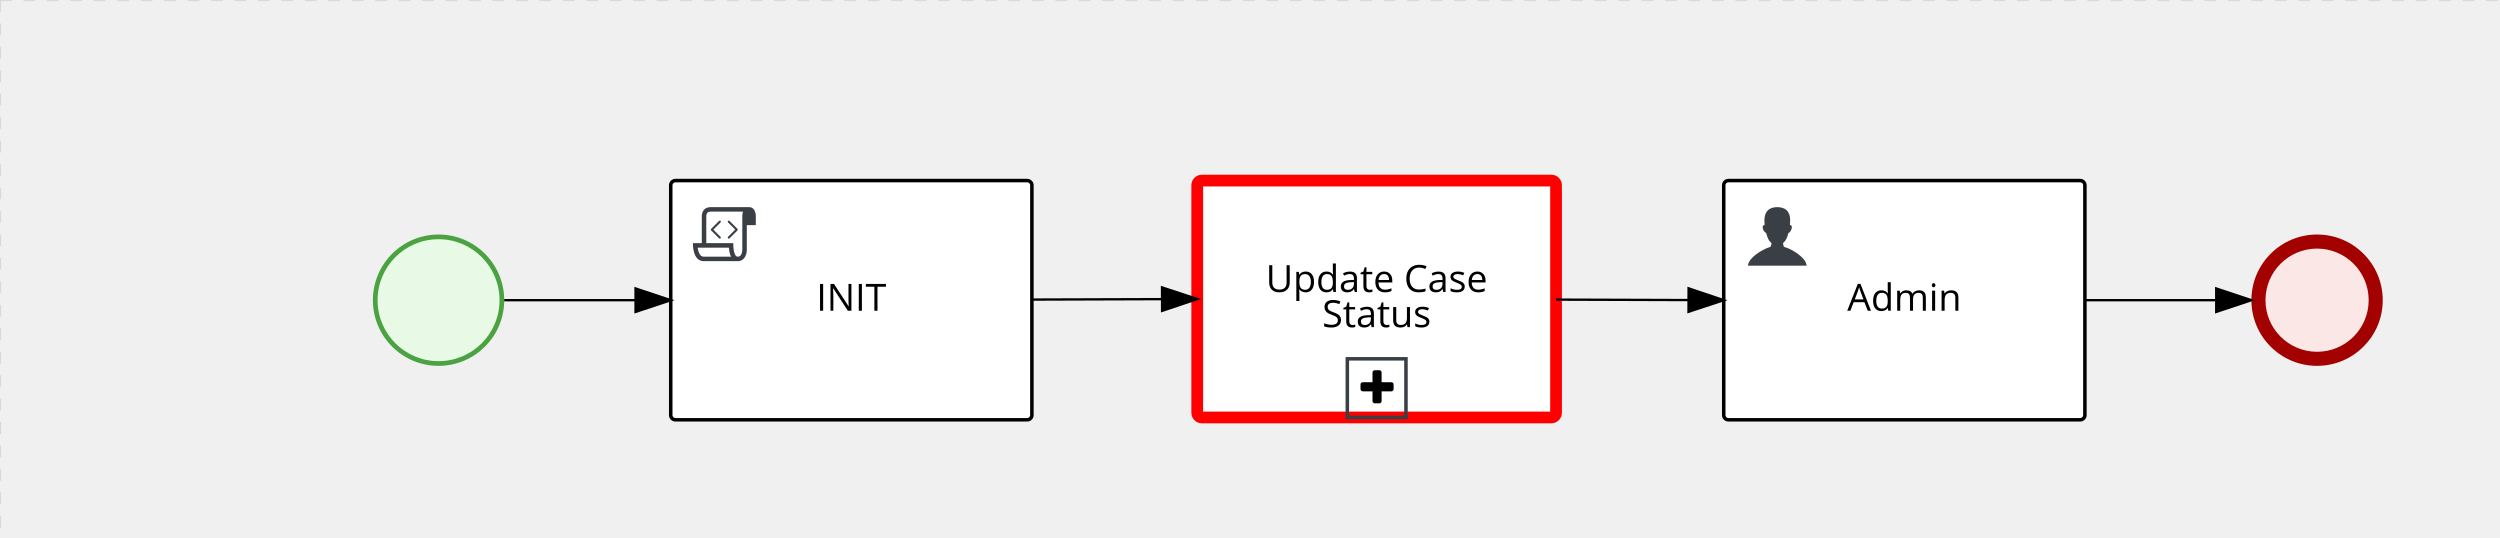
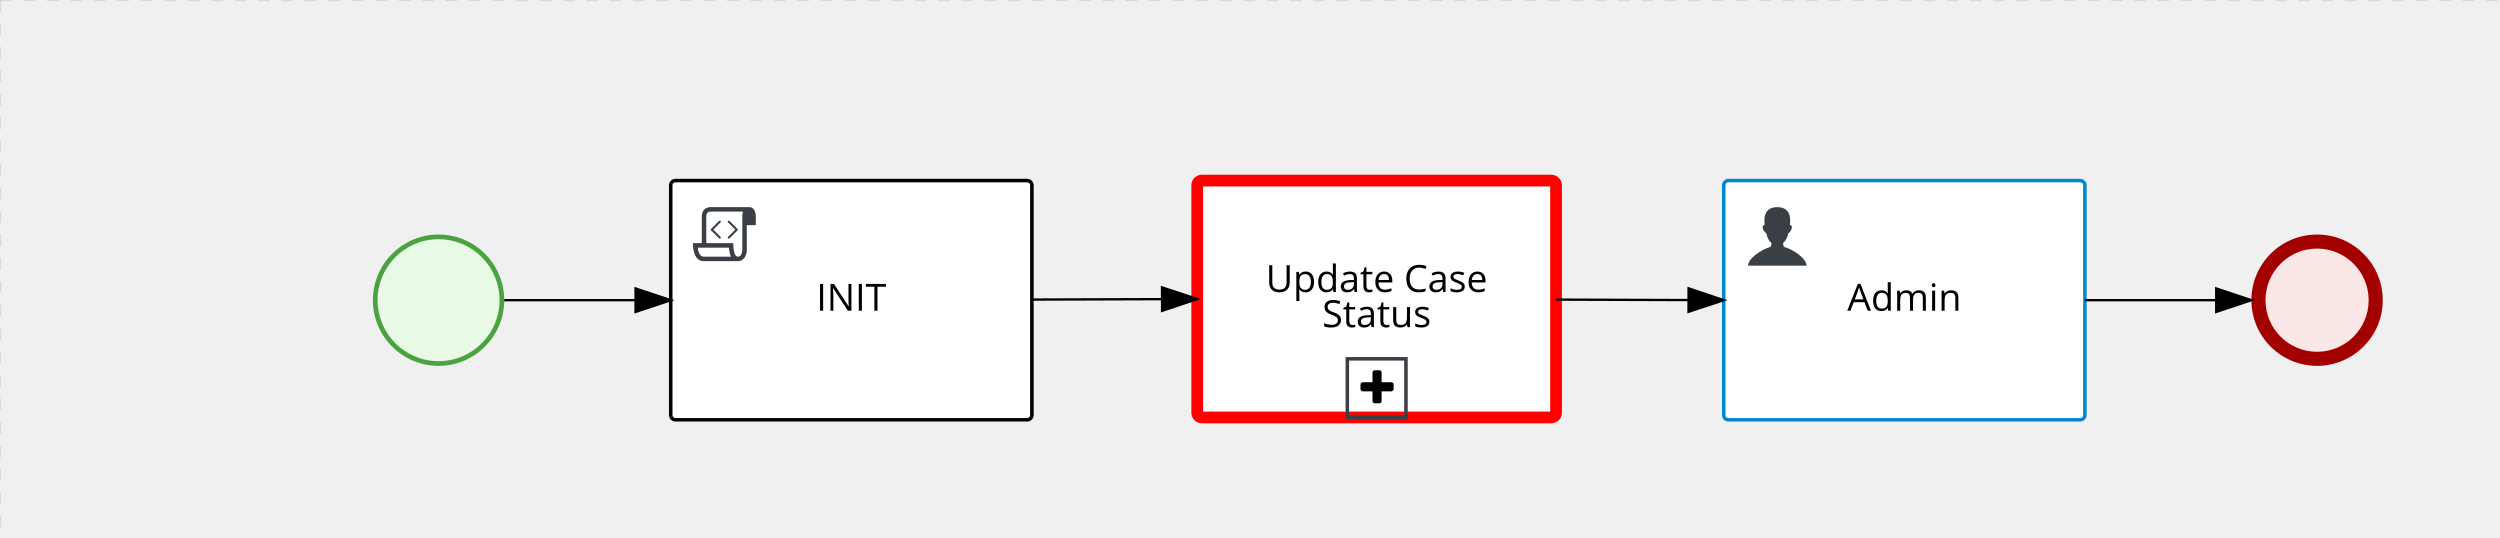
<svg xmlns="http://www.w3.org/2000/svg" version="1.1" width="1066" height="229" viewBox="0 0 1066 229">
  <defs />
  <g transform="matrix(1,0,0,1,0,0)">
    <g>
      <g>
        <g>
          <path fill="none" stroke="#d3d3d3" paint-order="fill stroke markers" d=" M 0 0 L 1200 0" stroke-miterlimit="10" stroke-opacity="0.8" stroke-dasharray="5" />
        </g>
        <g>
          <path fill="none" stroke="#d3d3d3" paint-order="fill stroke markers" d=" M 0 0 L 0 800" stroke-miterlimit="10" stroke-opacity="0.8" stroke-dasharray="5" />
        </g>
      </g>
      <g id="_83CFDDAB-8AC1-435E-A8AA-90703578C0D5" bpmn2nodeid="_83CFDDAB-8AC1-435E-A8AA-90703578C0D5" transform="matrix(1,0,0,1,510.5,77)">
        <g>
          <path fill="none" stroke="none" />
        </g>
        <g transform="matrix(1,0,0,1,0,0)">
          <path fill="#ffffff" stroke="none" id="_83CFDDAB-8AC1-435E-A8AA-90703578C0D5?shapeType=BACKGROUND" paint-order="stroke fill markers" d=" M 2 0 L 151 0 L 151 0 A 2 2 0 0 1 153 2 L 153 99 L 153 99 A 2 2 0 0 1 151 101 L 2 101 L 2 101 A 2 2 0 0 1 0 99 L 0 2 L 0 2 A 2 2 0 0 1 2 0 Z" />
        </g>
        <g transform="matrix(1,0,0,1,0,0)">
          <path fill="none" stroke="rgb(255,0,0)" id="_83CFDDAB-8AC1-435E-A8AA-90703578C0D5?shapeType=BORDER&amp;renderType=STROKE" paint-order="fill stroke markers" d=" M 2 0 L 151 0 L 151 0 A 2 2 0 0 1 153 2 L 153 99 L 153 99 A 2 2 0 0 1 151 101 L 2 101 L 2 101 A 2 2 0 0 1 0 99 L 0 2 L 0 2 A 2 2 0 0 1 2 0 Z" stroke-miterlimit="10" stroke-width="5" stroke-dasharray="" />
        </g>
        <g transform="matrix(1,0,0,1,1,10)">
          <g transform="matrix(1,0,0,1,0,0)">
            <g transform="matrix(1,0,0,1,63,66)">
              <path fill="none" stroke="#393f44" id="_83CFDDAB-8AC1-435E-A8AA-90703578C0D5_subProcessReusableNormalBoundingBox" paint-order="fill stroke markers" d=" M 0 0 L 25 0 L 25 25 L 0 25 L 0 0 Z Z" stroke-miterlimit="10" stroke-width="1.5" stroke-dasharray="" />
            </g>
            <g transform="matrix(0.04,0,0,0.04,68.64,69.6)">
              <path fill="#000000" stroke="#000000" id="_83CFDDAB-8AC1-435E-A8AA-90703578C0D5_subProcessReusableNormalReusableIcon" paint-order="fill stroke markers" d=" M 0 0 M 352 184 L 352 232 C 352 238.7 349.7 244.3 345 249 C 340.3 253.7 334.7 256 328 256 L 224 256 L 224 360 C 224 366.7 221.7 372.3 217 377 C 212.3 381.7 206.7 384 200 384 L 152 384 C 145.3 384 139.7 381.7 135 377 C 130.3 372.3 128 366.7 128 360 L 128 256 L 24 256 C 17.3 256 11.7 253.7 7 249 C 2.3 244.3 0 238.7 0 232 L 0 184 C 0 177.3 2.3 171.7 7 167 C 11.7 162.3 17.3 160 24 160 L 128 160 L 128 56 C 128 49.3 130.3 43.7 135 39 C 139.7 34.3 145.3 32 152 32 L 200 32 C 206.7 32 212.3 34.3 217 39 C 221.7 43.7 224 49.3 224 56 L 224 160 L 328 160 C 334.7 160 340.3 162.3 345 167 C 349.7 171.7 352 177.3 352 184 Z" stroke-miterlimit="10" stroke-dasharray="" />
            </g>
          </g>
        </g>
        <g transform="matrix(1,0,0,1,12.82,10)">
          <g transform="matrix(1,0,0,1,0,0)">
            <g transform="matrix(1,0,0,1,63,66)">
              <path fill="none" stroke="none" />
            </g>
            <g transform="matrix(0.04,0,0,0.04,68.64,69.6)">
              <path fill="none" stroke="none" />
            </g>
            <g transform="matrix(0.04,0,0,0.04,40.32,71.04)">
              <path fill="none" stroke="none" />
            </g>
            <g transform="matrix(0.04,0,0,0.04,39.36,72)">
              <path fill="none" stroke="none" />
            </g>
          </g>
        </g>
        <g transform="matrix(1,0,0,1,27.15234,35.5)">
          <text fill="#000000" stroke="none" font-family="Open Sans" font-size="12pt" font-style="normal" font-weight="normal" text-decoration="normal" x="49.348" y="12" text-anchor="middle" dominant-baseline="alphabetic">Update Case </text>
          <text fill="#000000" stroke="none" font-family="Open Sans" font-size="12pt" font-style="normal" font-weight="normal" text-decoration="normal" x="49.348" y="27" text-anchor="middle" dominant-baseline="alphabetic">      Status       </text>
        </g>
      </g>
      <g id="_A2F81217-6FDE-4385-BBF5-257F2DAE7D07" bpmn2nodeid="_A2F81217-6FDE-4385-BBF5-257F2DAE7D07" transform="matrix(1,0,0,1,735,77)">
        <g>
          <path fill="none" stroke="none" />
        </g>
        <g transform="matrix(1,0,0,1,0,0)">
          <path fill="#ffffff" stroke="none" id="_A2F81217-6FDE-4385-BBF5-257F2DAE7D07?shapeType=BACKGROUND" paint-order="stroke fill markers" d=" M 2 0 L 152 0 L 152 0 A 2 2 0 0 1 154 2 L 154 100 L 154 100 A 2 2 0 0 1 152 102 L 2 102 L 2 102 A 2 2 0 0 1 0 100 L 0 2 L 0 2 A 2 2 0 0 1 2 0 Z" />
        </g>
        <g transform="matrix(1,0,0,1,0,0)">
-           <path fill="none" stroke="#000000" id="_A2F81217-6FDE-4385-BBF5-257F2DAE7D07?shapeType=BORDER&amp;renderType=STROKE" paint-order="fill stroke markers" d=" M 2 0 L 152 0 L 152 0 A 2 2 0 0 1 154 2 L 154 100 L 154 100 A 2 2 0 0 1 152 102 L 2 102 L 2 102 A 2 2 0 0 1 0 100 L 0 2 L 0 2 A 2 2 0 0 1 2 0 Z" stroke-miterlimit="10" stroke-width="1.5" stroke-dasharray="" />
+           <path fill="none" stroke="rgb(0,136,206)" id="_A2F81217-6FDE-4385-BBF5-257F2DAE7D07?shapeType=BORDER&amp;renderType=STROKE" paint-order="fill stroke markers" d=" M 2 0 L 152 0 L 152 0 A 2 2 0 0 1 154 2 L 154 100 L 154 100 A 2 2 0 0 1 152 102 L 2 102 L 2 102 A 2 2 0 0 1 0 100 L 0 2 L 0 2 A 2 2 0 0 1 2 0 Z" stroke-miterlimit="10" stroke-width="1.5" stroke-dasharray="" />
        </g>
        <g>
          <g transform="matrix(0.06,0,0,0.06,9.4,9.4)">
            <g transform="matrix(1,0,0,1,0,0)">
              <path fill="#393f44" stroke="none" id="_A2F81217-6FDE-4385-BBF5-257F2DAE7D07_task__JrCX__gE2q" paint-order="stroke fill markers" d=" M 0 0 M 16 445.21 C 16 440.869 18.784 431.129 22.001 424.217 C 35.768 394.64 77.283 359.28 129 333.084 C 144.516 325.224 157.347 319.964 167.807 317.174 C 171.932 316.074 175.729 314.414 176.525 313.363 C 178.894 310.234 180.914 302.908 181.727 294.5 L 182.5 286.5 L 178.507 283.455 C 166.303 274.146 154.284 251.678 148.04 226.5 C 145.611 216.707 145.056 215.462 142.984 215.158 C 141.703 214.97 138.083 212.243 134.939 209.099 C 123.233 197.393 116.891 177.376 121.44 166.49 C 123.002 162.751 128.155 159.01 131.75 159.004 C 134.448 159 134.471 158.603 132.914 138.788 C 130.927 113.496 134.279 92.265 143.132 74.076 C 152.232 55.38 167.569 42.882 189.049 36.66 C 210.203 30.532 237.797 30.532 258.951 36.66 C 300.042 48.563 318.958 83.806 314.955 141 C 314.32 150.075 313.624 157.788 313.409 158.14 C 313.194 158.493 314.575 159.073 316.479 159.43 C 328.929 161.766 330.986 177.018 321.496 196.621 C 316.903 206.109 309.357 214.508 304.817 215.185 C 303.023 215.453 302.293 217.146 299.943 226.5 C 296.659 239.567 294.474 245.305 287.948 257.995 C 282.491 268.606 273.035 281.109 268.108 284.229 L 264.871 286.278 L 265.518 292.889 C 266.345 301.33 268.639 309.871 270.877 312.837 C 272.067 314.415 275.002 315.79 280.063 317.139 C 291.069 320.075 303.617 325.274 321 334.102 C 369.815 358.891 410.848 393.758 425.032 422.5 C 429.07 430.682 432 440.232 432 445.21 L 432 448 L 224 448 L 16 448 L 16 445.21 Z" />
            </g>
          </g>
        </g>
        <g transform="matrix(1,0,0,1,4.04,13.68)">
          <g transform="matrix(0.04,0,0,0.04,63.36,69.12)">
            <g transform="matrix(1,0,0,1,0,0)">
              <path fill="none" stroke="none" />
            </g>
            <g transform="matrix(1,0,0,1,0,0)">
              <path fill="none" stroke="none" />
            </g>
          </g>
        </g>
        <g transform="matrix(1,0,0,1,52.66016,43.5)">
          <text fill="#000000" stroke="none" font-family="Open Sans" font-size="12pt" font-style="normal" font-weight="normal" text-decoration="normal" x="24.34" y="12" text-anchor="middle" dominant-baseline="alphabetic">Admin</text>
        </g>
      </g>
      <g id="_137823B3-1F34-4FEE-A8BB-01F00743B89C" bpmn2nodeid="_137823B3-1F34-4FEE-A8BB-01F00743B89C" transform="matrix(1,0,0,1,960,100)">
        <g>
          <path fill="none" stroke="none" />
        </g>
        <g transform="matrix(0.125,0,0,0.125,0,0)">
          <g transform="matrix(1,0,0,1,0,0)">
            <path fill="#fce7e7" stroke="none" id="_137823B3-1F34-4FEE-A8BB-01F00743B89C?shapeType=BACKGROUND" paint-order="stroke fill markers" d=" M 0 0 M 444 224 C 444 263.9 434.2 300.8 414.4 334.5 C 394.7 368.2 368 394.9 334.4 414.5 C 300.8 434.1 263.9 444 224 444 C 184.1 444 147.2 434.2 113.5 414.4 C 79.8 394.7 53.1 368 33.5 334.4 C 13.9 300.8 4 263.9 4 224 C 4 184.1 13.8 147.2 33.6 113.5 C 53.4 79.8 80.1 53.1 113.6 33.5 C 147.1 13.9 184.1 4 224 4 C 263.9 4 300.8 13.8 334.5 33.6 C 368.2 53.4 394.9 80.1 414.5 113.6 C 434.1 147.1 444 184.1 444 224 Z" />
          </g>
          <g>
            <g transform="matrix(1,0,0,1,0,0)">
              <g transform="matrix(1,0,0,1,0,0)">
                <path fill="#a30000" stroke="none" id="_137823B3-1F34-4FEE-A8BB-01F00743B89C?shapeType=BORDER&amp;renderType=FILL" paint-order="stroke fill markers" d=" M 0 0 M 224 0 C 100.3 0 0 100.3 0 224 C 0 347.7 100.3 448 224 448 C 347.7 448 448 347.7 448 224 C 448 100.3 347.7 0 224 0 Z M 0 0 M 224 400 C 126.8 400 48 321.2 48 224 C 48 126.8 126.8 48 224 48 C 321.2 48 400 126.8 400 224 C 400 321.2 321.2 400 224 400 Z" />
              </g>
            </g>
          </g>
        </g>
        <g transform="matrix(1,0,0,1,28,61)" />
      </g>
      <g id="_F09C0CFE-6281-4852-A034-08C125A4C664" bpmn2nodeid="_F09C0CFE-6281-4852-A034-08C125A4C664" transform="matrix(1,0,0,1,286,77)">
        <g>
          <path fill="none" stroke="none" />
        </g>
        <g transform="matrix(1,0,0,1,0,0)">
          <path fill="#ffffff" stroke="none" id="_F09C0CFE-6281-4852-A034-08C125A4C664?shapeType=BACKGROUND" paint-order="stroke fill markers" d=" M 2 0 L 152 0 L 152 0 A 2 2 0 0 1 154 2 L 154 100 L 154 100 A 2 2 0 0 1 152 102 L 2 102 L 2 102 A 2 2 0 0 1 0 100 L 0 2 L 0 2 A 2 2 0 0 1 2 0 Z" />
        </g>
        <g transform="matrix(1,0,0,1,0,0)">
-           <path fill="none" stroke="rgb(0,0,0)" id="_F09C0CFE-6281-4852-A034-08C125A4C664?shapeType=BORDER&amp;renderType=STROKE" paint-order="fill stroke markers" d=" M 2 0 L 152 0 L 152 0 A 2 2 0 0 1 154 2 L 154 100 L 154 100 A 2 2 0 0 1 152 102 L 2 102 L 2 102 A 2 2 0 0 1 0 100 L 0 2 L 0 2 A 2 2 0 0 1 2 0 Z" stroke-miterlimit="10" stroke-width="1.5" stroke-dasharray="" />
+           <path fill="none" stroke="#000000" id="_F09C0CFE-6281-4852-A034-08C125A4C664?shapeType=BORDER&amp;renderType=STROKE" paint-order="fill stroke markers" d=" M 2 0 L 152 0 L 152 0 A 2 2 0 0 1 154 2 L 154 100 L 154 100 A 2 2 0 0 1 152 102 L 2 102 L 2 102 A 2 2 0 0 1 0 100 L 0 2 L 0 2 A 2 2 0 0 1 2 0 Z" stroke-miterlimit="10" stroke-width="1.5" stroke-dasharray="" />
        </g>
        <g>
          <g transform="matrix(0.06,0,0,0.06,9.4,9.4)">
            <g transform="matrix(1,0,0,1,0,0)">
              <path fill="#393f44" stroke="none" id="_F09C0CFE-6281-4852-A034-08C125A4C664_task__T703__3wNP" paint-order="stroke fill markers" d=" M 0 0 M 197.3 130.2 C 194.4 127.3 189.6 127.3 186.7 130.2 L 130.2 186.7 C 127.3 189.6 127.3 194.4 130.2 197.3 L 186.7 253.8 C 188.1 255.3 190.1 256 192 256 C 193.9 256 195.9 255.3 197.3 253.7 C 200.2 250.8 200.2 246 197.3 243.1 L 146.2 192 L 197.3 140.8 C 200.2 137.9 200.2 133.1 197.3 130.2 Z" />
            </g>
            <g transform="matrix(1,0,0,1,0,0)">
              <path fill="#393f44" stroke="none" id="_F09C0CFE-6281-4852-A034-08C125A4C664_task__T703__gqkB" paint-order="stroke fill markers" d=" M 0 0 M 261.3 130.2 C 258.4 127.3 253.6 127.3 250.7 130.2 C 247.8 133.1 247.8 137.9 250.7 140.8 L 301.8 191.9 L 250.7 243 C 247.8 245.9 247.8 250.7 250.7 253.6 C 252.1 255.3 254.1 256 256 256 C 257.9 256 259.9 255.3 261.3 253.8 L 317.8 197.3 C 320.7 194.4 320.7 189.6 317.8 186.7 L 261.3 130.2 Z" />
            </g>
            <g transform="matrix(1,0,0,1,0,0)">
              <path fill="#393f44" stroke="none" id="_F09C0CFE-6281-4852-A034-08C125A4C664_task__T703__x19X" paint-order="stroke fill markers" d=" M 0 0 M 400 32 C 400 32 152.8 32 128 32 C 62 32 64 96 64 96 L 64 288 L 1 288 C 1 288 -4 416 78 416 L 320 416 C 368 416 384 368 384 336 C 384 314.2 384 224.4 384 160 L 448 160 L 448 96 C 448 96 449 32 400 32 Z M 0 0 M 78 383.9 C 68.5 383.9 61.6 381.1 55.5 374.9 C 43.4 362.4 37.5 339.6 34.9 320 L 256.9 320 C 257.1 322.7 257.3 325.4 257.6 328.2 C 260 351.6 264.7 370.1 271.9 383.9 L 78 383.9 L 78 383.9 Z M 0 0 M 352 336 C 352 345.9 349.6 360.3 342.9 371 C 337.2 380.1 330.4 384 320 384 C 285 384 288 288 288 288 L 96 288 L 96 96 L 96 95.9 L 96 95.1 C 96 90.6 97.6 78.3 104.7 71.2 C 106.5 69.4 111.9 64 128 64 L 356.5 64 C 354.4 72.8 352.8 81.8 352.2 89.9 C 352.2 90.5 352.1 91.1 352.1 91.7 C 352.1 92 352.1 92.3 352.1 92.6 C 352 94.8 352 96 352 96 L 352 160 L 352 336 Z" />
            </g>
          </g>
        </g>
        <g transform="matrix(1,0,0,1,62.08203,43.5)">
          <text fill="#000000" stroke="none" font-family="Open Sans" font-size="12pt" font-style="normal" font-weight="normal" text-decoration="normal" x="14.918" y="12" text-anchor="middle" dominant-baseline="alphabetic">INIT</text>
        </g>
      </g>
      <g id="_7335691F-AD98-4C14-A929-2A382D41CD67" bpmn2nodeid="_7335691F-AD98-4C14-A929-2A382D41CD67" transform="matrix(1,0,0,1,159,100)">
        <g>
          <path fill="none" stroke="none" />
        </g>
        <g transform="matrix(0.125,0,0,0.125,0,0)">
          <g transform="matrix(1,0,0,1,0,0)">
            <path fill="#e8fae6" stroke="none" id="_7335691F-AD98-4C14-A929-2A382D41CD67?shapeType=BACKGROUND" paint-order="stroke fill markers" d=" M 0 0 M 444 224 C 444 263.9 434.2 300.8 414.4 334.5 C 394.7 368.2 368 394.9 334.4 414.5 C 300.8 434.1 263.9 444 224 444 C 184.1 444 147.2 434.2 113.5 414.4 C 79.8 394.7 53.1 368 33.5 334.4 C 13.9 300.8 4 263.9 4 224 C 4 184.1 13.8 147.2 33.6 113.5 C 53.4 79.8 80.1 53.1 113.6 33.5 C 147.1 13.9 184.1 4 224 4 C 263.9 4 300.8 13.8 334.5 33.6 C 368.2 53.4 394.9 80.1 414.5 113.6 C 434.1 147.1 444 184.1 444 224 Z" />
          </g>
          <g>
            <g transform="matrix(1,0,0,1,0,0)">
              <g transform="matrix(1,0,0,1,0,0)">
                <path fill="#4aa241" stroke="none" id="_7335691F-AD98-4C14-A929-2A382D41CD67?shapeType=BORDER&amp;renderType=FILL" paint-order="stroke fill markers" d=" M 0 0 M 224 0 C 100.3 0 0 100.3 0 224 C 0 347.7 100.3 448 224 448 C 347.7 448 448 347.7 448 224 C 448 100.3 347.7 0 224 0 Z M 0 0 M 224 432 C 109.1 432 16 338.9 16 224 C 16 109.1 109.1 16 224 16 C 338.9 16 432 109.1 432 224 C 432 338.9 338.9 432 224 432 Z" />
              </g>
            </g>
          </g>
        </g>
        <g transform="matrix(1,0,0,1,28,61)" />
      </g>
      <g id="_E3A26051-1995-488C-B649-A9F3CAA2D6E3" bpmn2nodeid="_E3A26051-1995-488C-B649-A9F3CAA2D6E3">
        <g>
          <path fill="none" stroke="#000000" paint-order="fill stroke markers" d=" M 215 128 L 271 128" stroke-miterlimit="10" stroke-dasharray="" />
        </g>
        <g transform="matrix(1,0,0,1,215,128)" />
        <g transform="matrix(6.123233995736766e-17,1,-1,6.123233995736766e-17,286,123)">
          <path fill="#000000" stroke="#000000" paint-order="fill stroke markers" d=" M 10 15 L 0 15 L 5 0 Z" stroke-miterlimit="10" stroke-dasharray="" />
        </g>
        <g transform="matrix(1,0,0,1,215,118)" />
      </g>
      <g id="_190F388E-9B3A-46C9-BD38-9F68BAC62FEF" bpmn2nodeid="_190F388E-9B3A-46C9-BD38-9F68BAC62FEF">
        <g>
          <path fill="none" stroke="#000000" paint-order="fill stroke markers" d=" M 440 127.739 L 495.5 127.551" stroke-miterlimit="10" stroke-dasharray="" />
        </g>
        <g transform="matrix(1,0,0,1,440,127.739)" />
        <g transform="matrix(0.003389811,0.9999943,-0.9999943,0.003389811,510.4831,122.5)">
          <path fill="#000000" stroke="#000000" paint-order="fill stroke markers" d=" M 10 15 L 0 15 L 5 0 Z" stroke-miterlimit="10" stroke-dasharray="" />
        </g>
        <g transform="matrix(1,0,0,1,440.0339,117.6195)" />
      </g>
      <g id="_BDFC7CBC-0983-4D8D-801C-761EBE7F382E" bpmn2nodeid="_BDFC7CBC-0983-4D8D-801C-761EBE7F382E">
        <g>
          <path fill="none" stroke="#000000" paint-order="fill stroke markers" d=" M 663.5 127.758 L 720 127.949" stroke-miterlimit="10" stroke-dasharray="" />
        </g>
        <g transform="matrix(1,0,0,1,663.5,127.7584)" />
        <g transform="matrix(-0.003378359,0.9999943,-0.9999943,-0.003378359,735.0169,123)">
          <path fill="#000000" stroke="#000000" paint-order="fill stroke markers" d=" M 10 15 L 0 15 L 5 0 Z" stroke-miterlimit="10" stroke-dasharray="" />
        </g>
        <g transform="matrix(1,0,0,1,663.5338,117.8793)" />
      </g>
      <g id="_9CA0D6A9-6D0D-4492-BE41-BDA0627180A0" bpmn2nodeid="_9CA0D6A9-6D0D-4492-BE41-BDA0627180A0">
        <g>
          <path fill="none" stroke="#000000" paint-order="fill stroke markers" d=" M 889 128 L 945 128" stroke-miterlimit="10" stroke-dasharray="" />
        </g>
        <g transform="matrix(1,0,0,1,889,128)" />
        <g transform="matrix(6.123233995736766e-17,1,-1,6.123233995736766e-17,960,123)">
          <path fill="#000000" stroke="#000000" paint-order="fill stroke markers" d=" M 10 15 L 0 15 L 5 0 Z" stroke-miterlimit="10" stroke-dasharray="" />
        </g>
        <g transform="matrix(1,0,0,1,889,118)" />
      </g>
+       <g transform="matrix(1,0,0,1,510.5,77)" />
      <g transform="matrix(1,0,0,1,960,100)" />
+       <g transform="matrix(1,0,0,1,286,77)" />
      <g transform="matrix(1,0,0,1,159,100)" />
-       <g transform="matrix(1,0,0,1,286,77)" />
-       <g transform="matrix(1,0,0,1,510.5,77)" />
      <g transform="matrix(1,0,0,1,735,77)" />
    </g>
  </g>
</svg>
